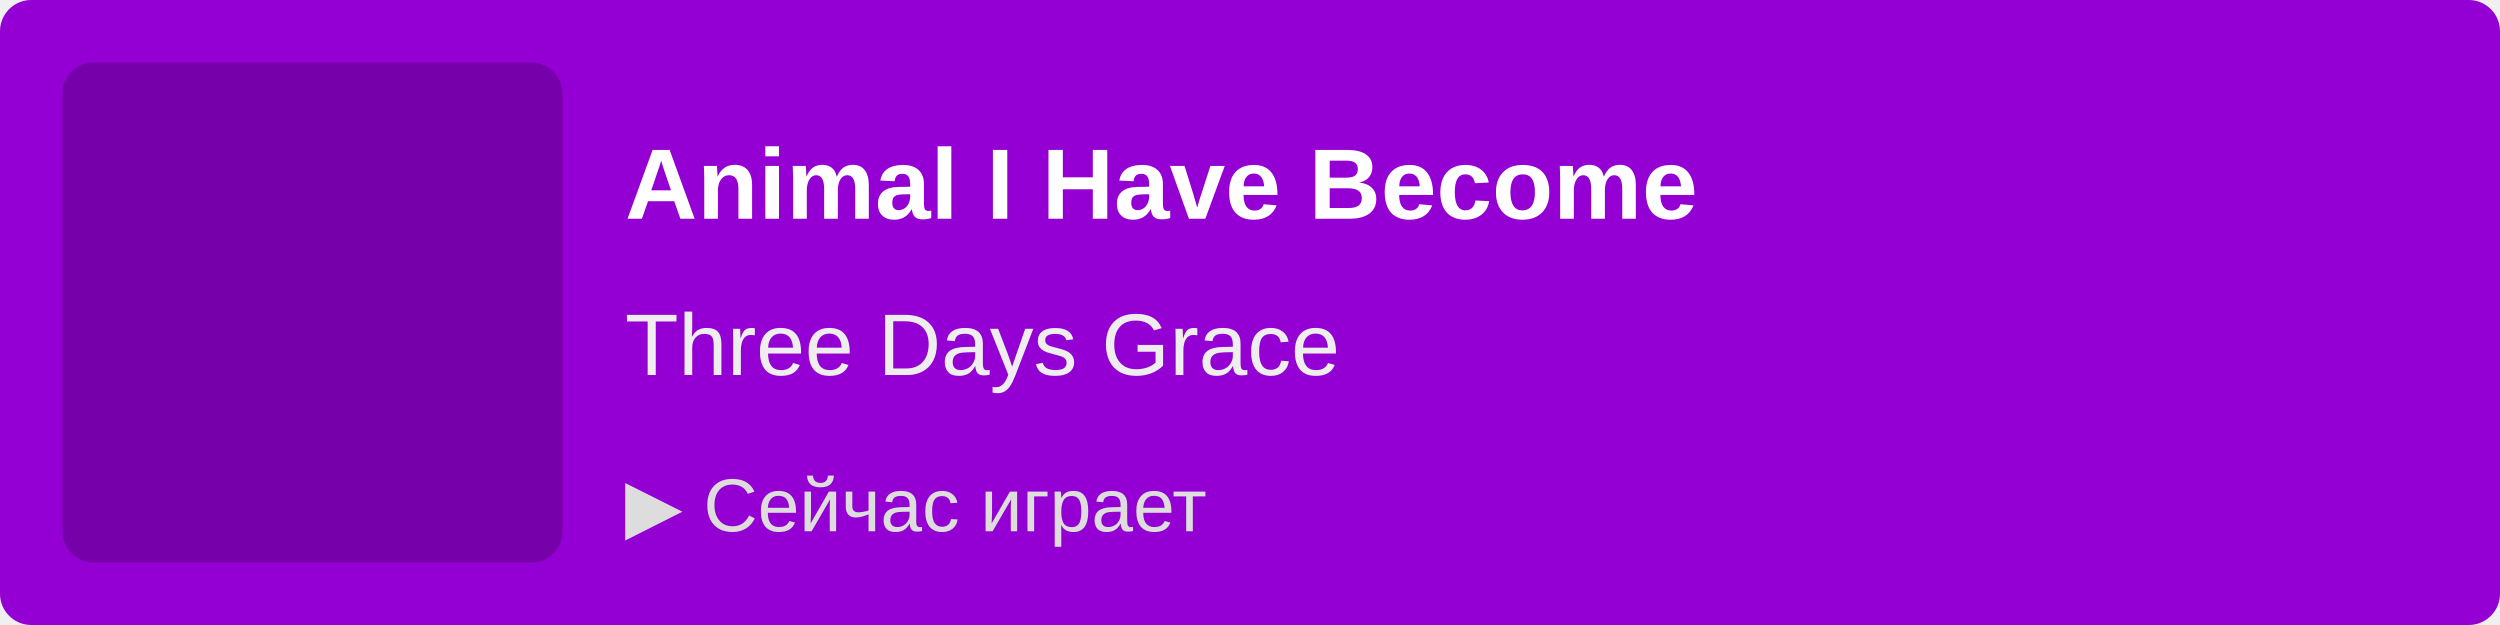
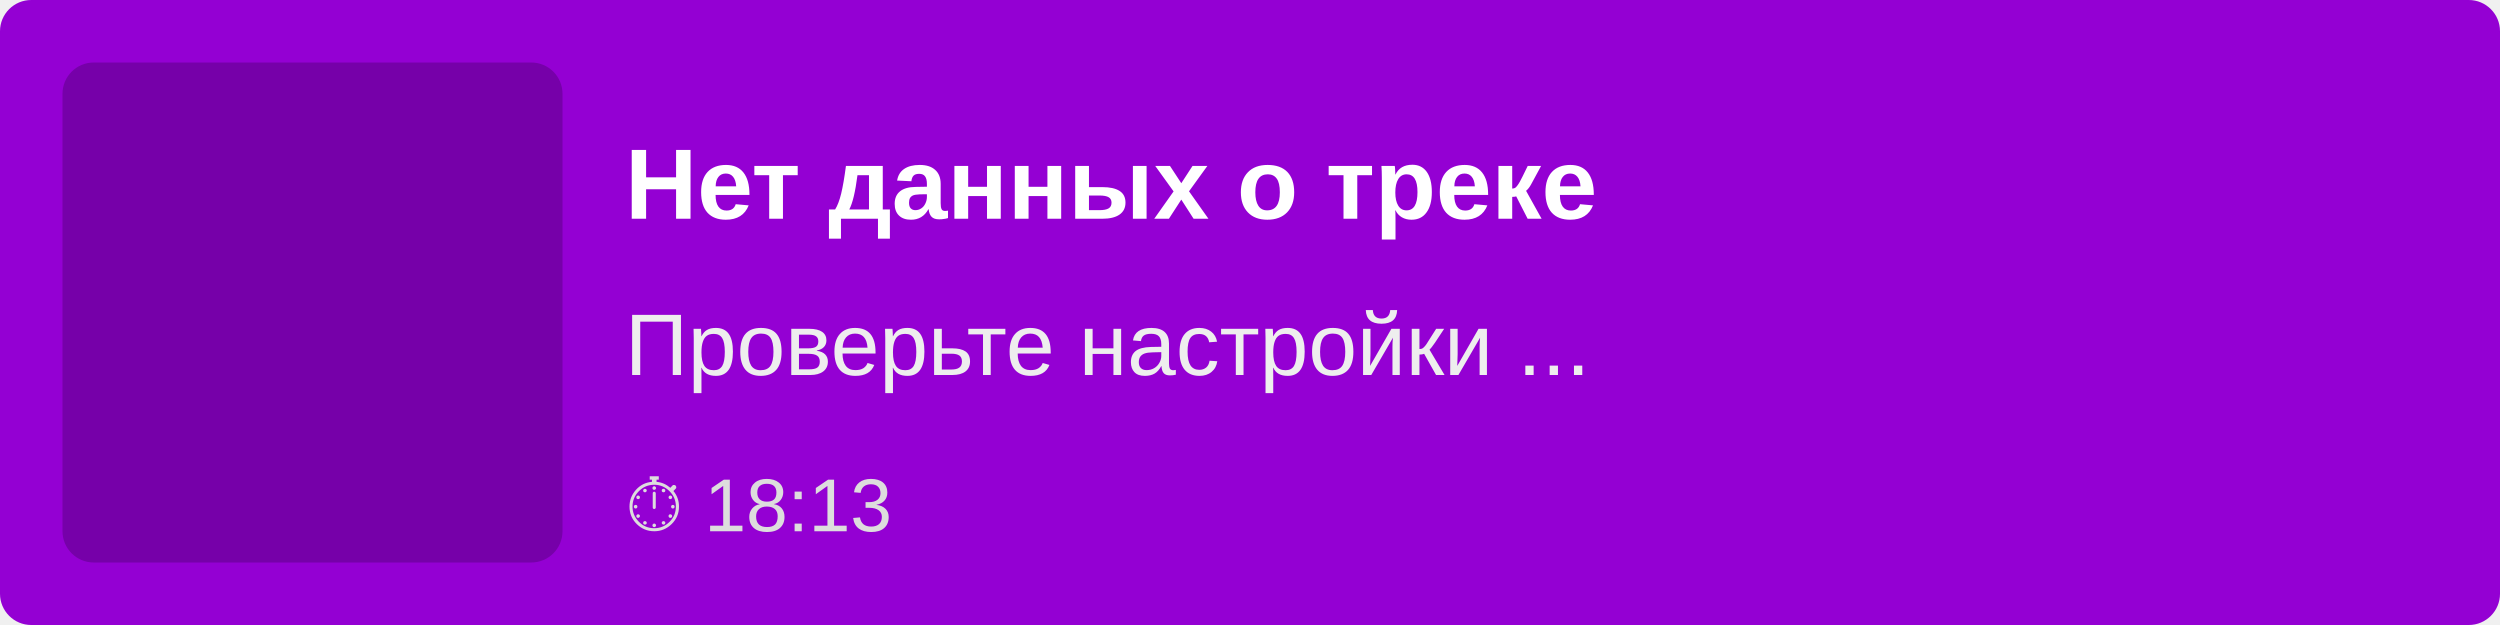
<svg xmlns="http://www.w3.org/2000/svg" width="400" height="100">
  <rect width="100%" height="100%" fill="#9400D3" rx="5" />
  <rect x="10" y="10" width="80" height="80" fill="rgba(0,0,0,0.2)" rx="5" />
  <text x="100" y="35" font-family="Arial, sans-serif" font-size="16" fill="white" font-weight="bold">
-         Animal I Have Become
+         Нет данных о треке
    </text>
  <text x="100" y="60" font-family="Arial, sans-serif" font-size="14" fill="#EEE">
-         Three Days Grace
+         Проверьте настройки ...
    </text>
  <text x="100" y="85" font-family="Arial, sans-serif" font-size="12" fill="#DDD">
-         ▶ Сейчас играет
+         ⏱ 18:13
    </text>
</svg>
